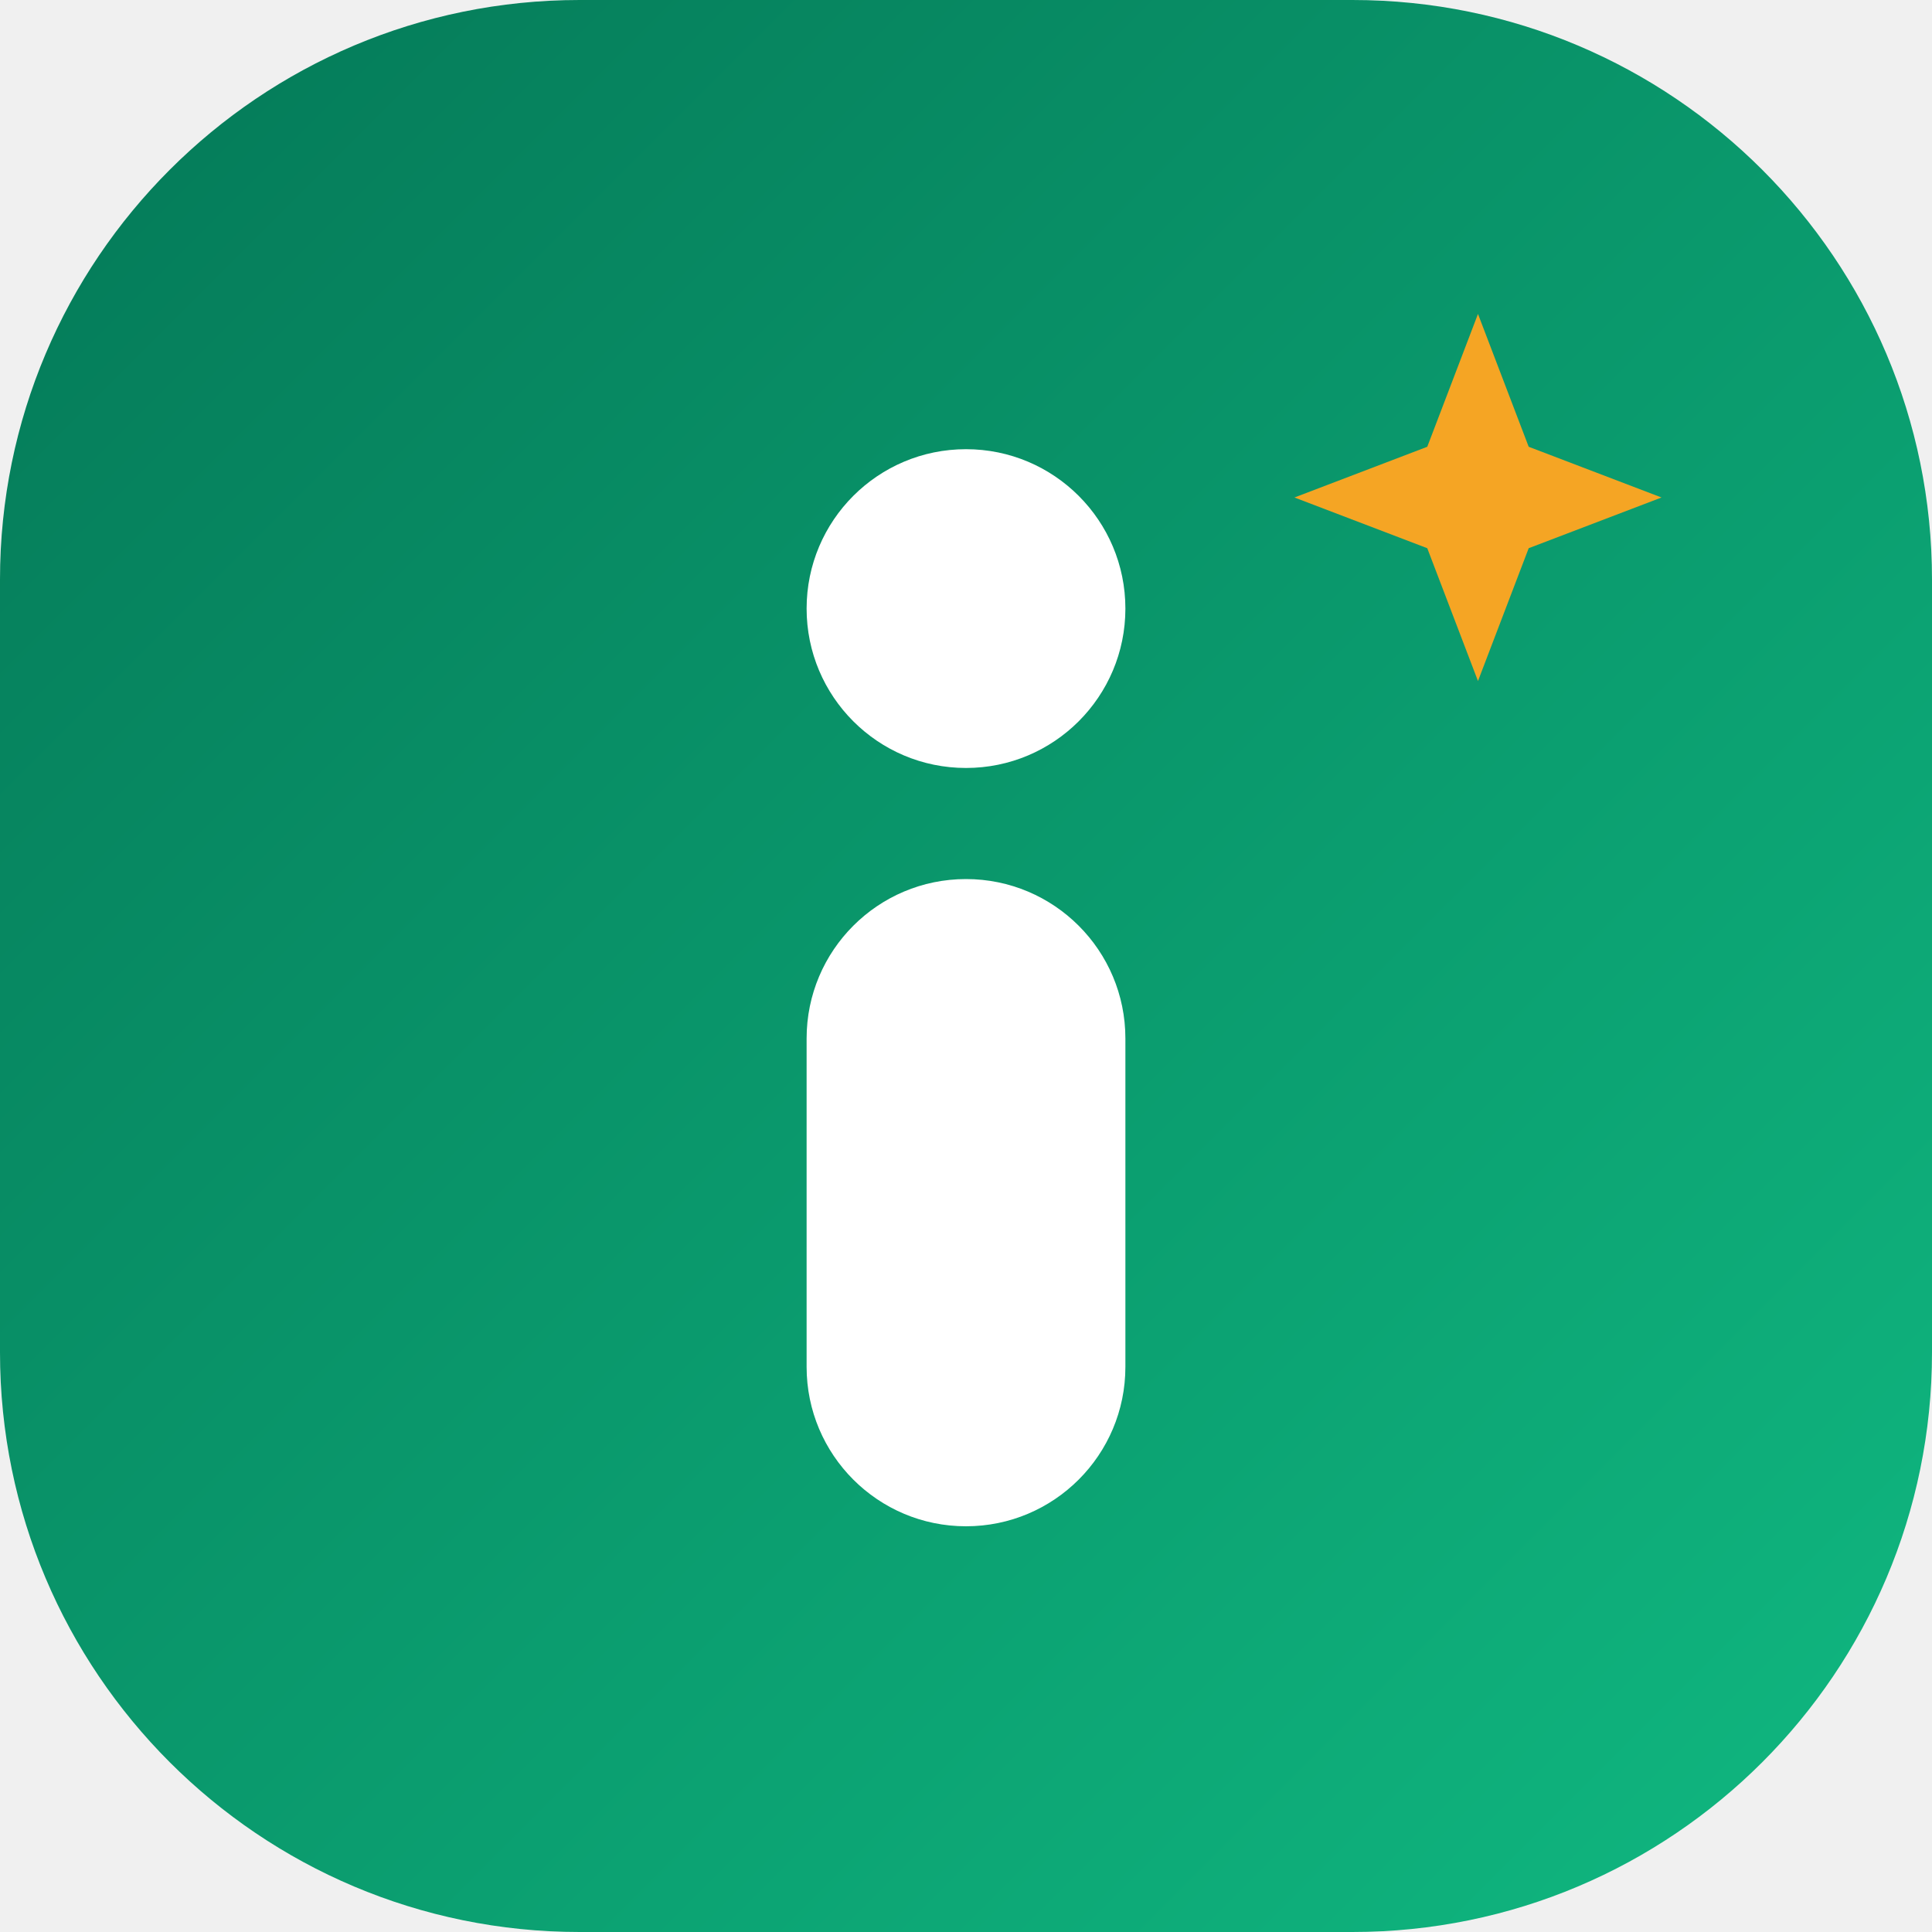
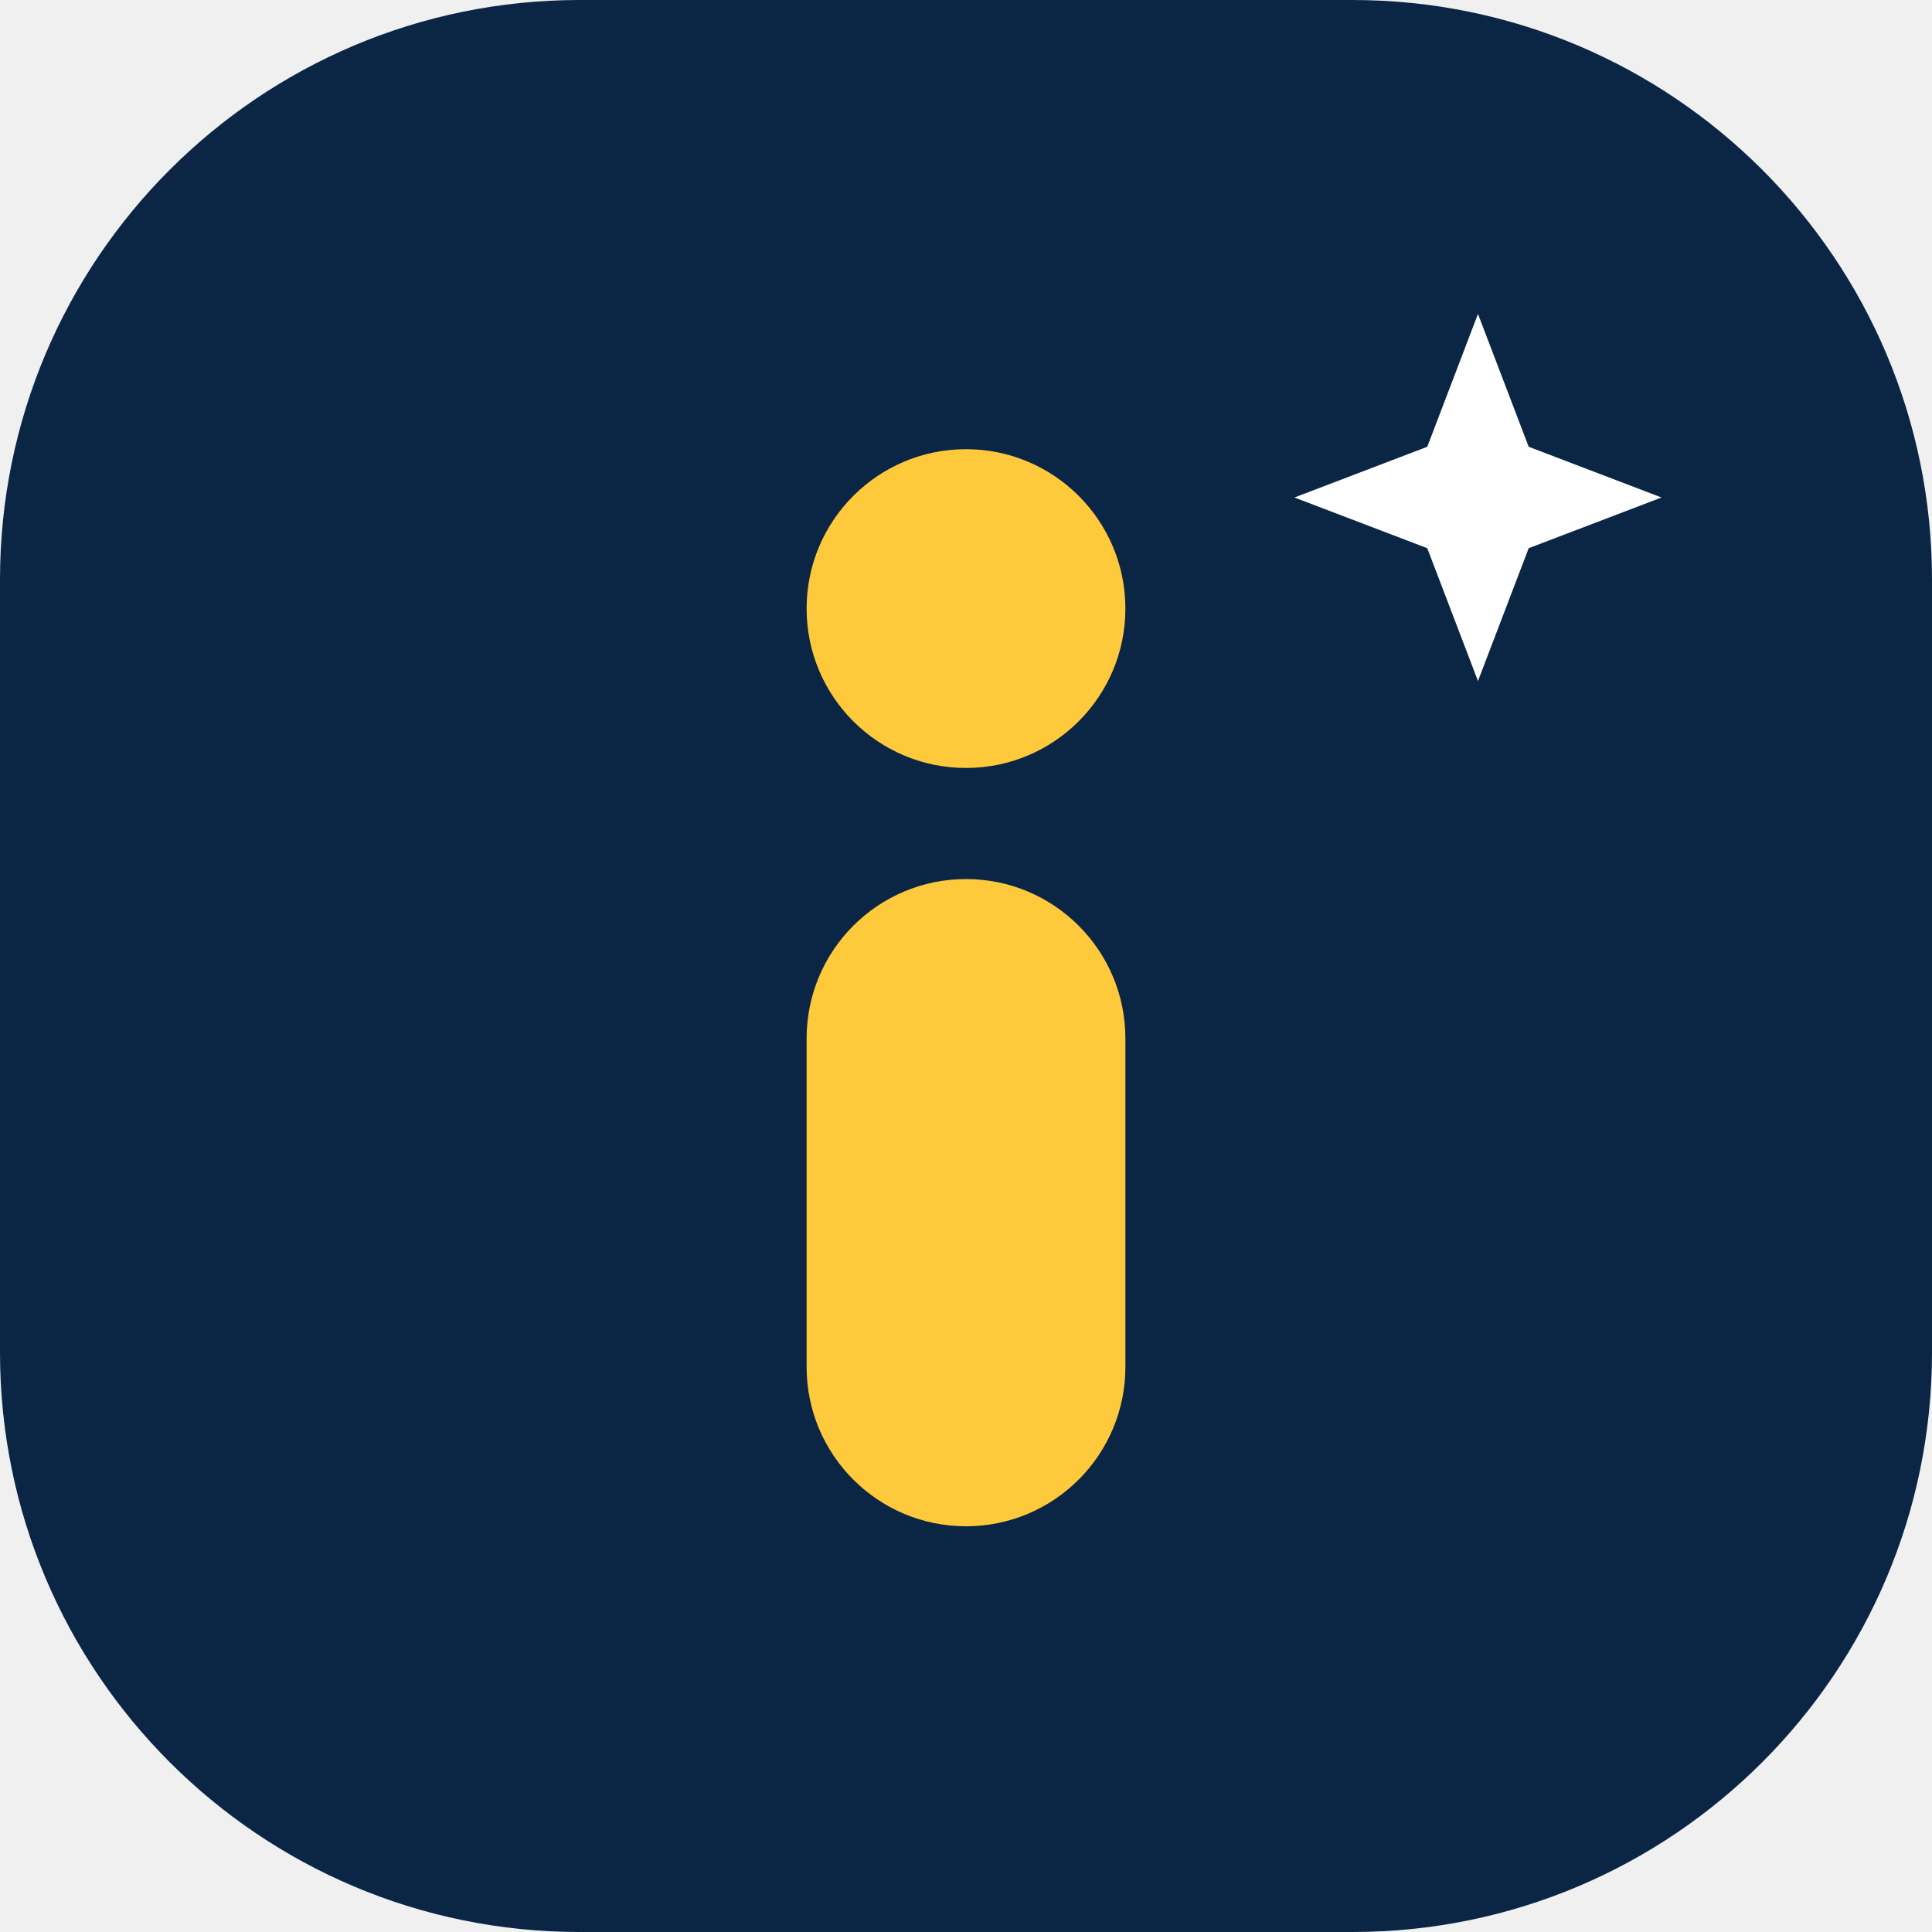
<svg xmlns="http://www.w3.org/2000/svg" viewBox="0 0 40 40">
-   <defs>
-     <linearGradient id="g" x1="0" y1="0" x2="1" y2="1">
-       <stop offset="0" stop-color="#047857" />
-       <stop offset="1" stop-color="#10b981" />
-     </linearGradient>
-   </defs>
-   <rect width="40" height="40" rx="12" fill="url(#g)" />
-   <circle cx="20" cy="12.6" r="3.3" fill="#fff" />
-   <rect x="16.7" y="18.2" width="6.6" height="13.4" rx="3.3" fill="#fff" />
-   <path d="M30.6 6.5l1.05 2.75 2.75 1.05-2.75 1.05-1.05 2.75-1.05-2.75-2.75-1.05 2.75-1.05z" fill="#f5a524" />
+   <rect width="40" height="40" rx="12" fill="#0b2545" />
+   <circle cx="20" cy="12.6" r="3.3" fill="#ffc93c" />
+   <rect x="16.7" y="18.2" width="6.6" height="13.4" rx="3.3" fill="#ffc93c" />
+   <path d="M30.6 6.5l1.05 2.75 2.75 1.05-2.75 1.05-1.05 2.75-1.05-2.75-2.75-1.05 2.75-1.05z" fill="#ffffff" />
</svg>
